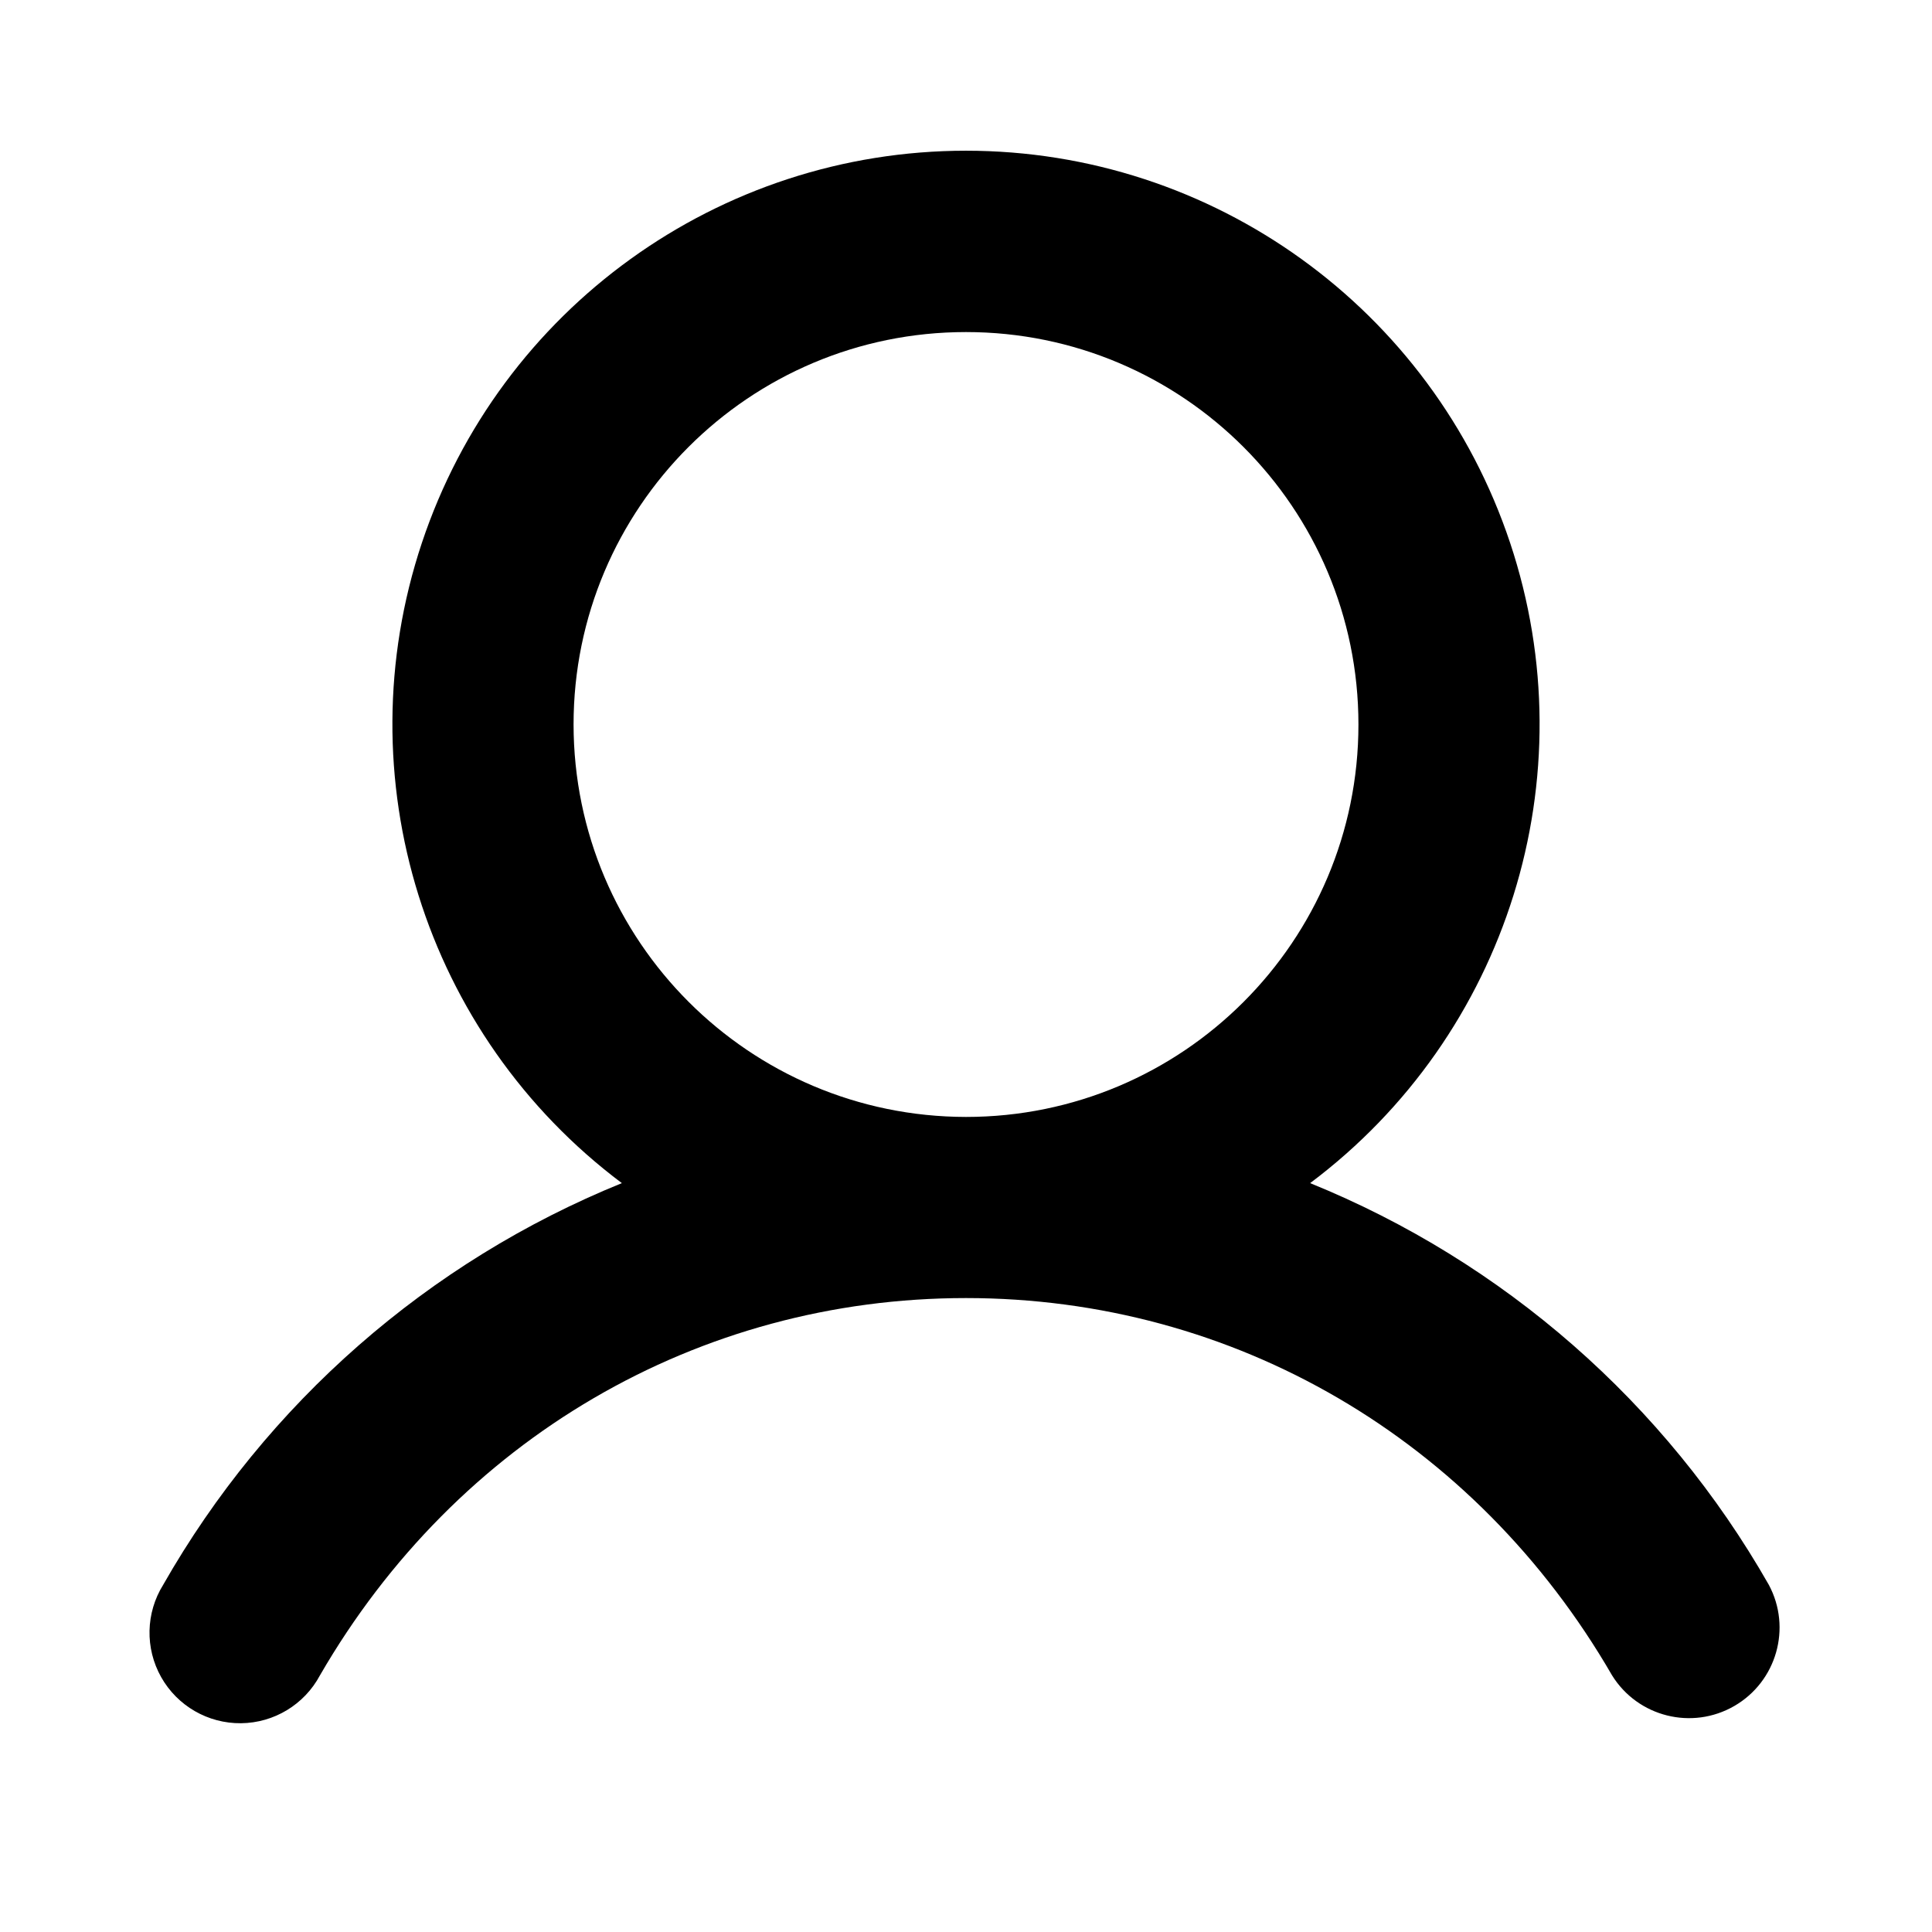
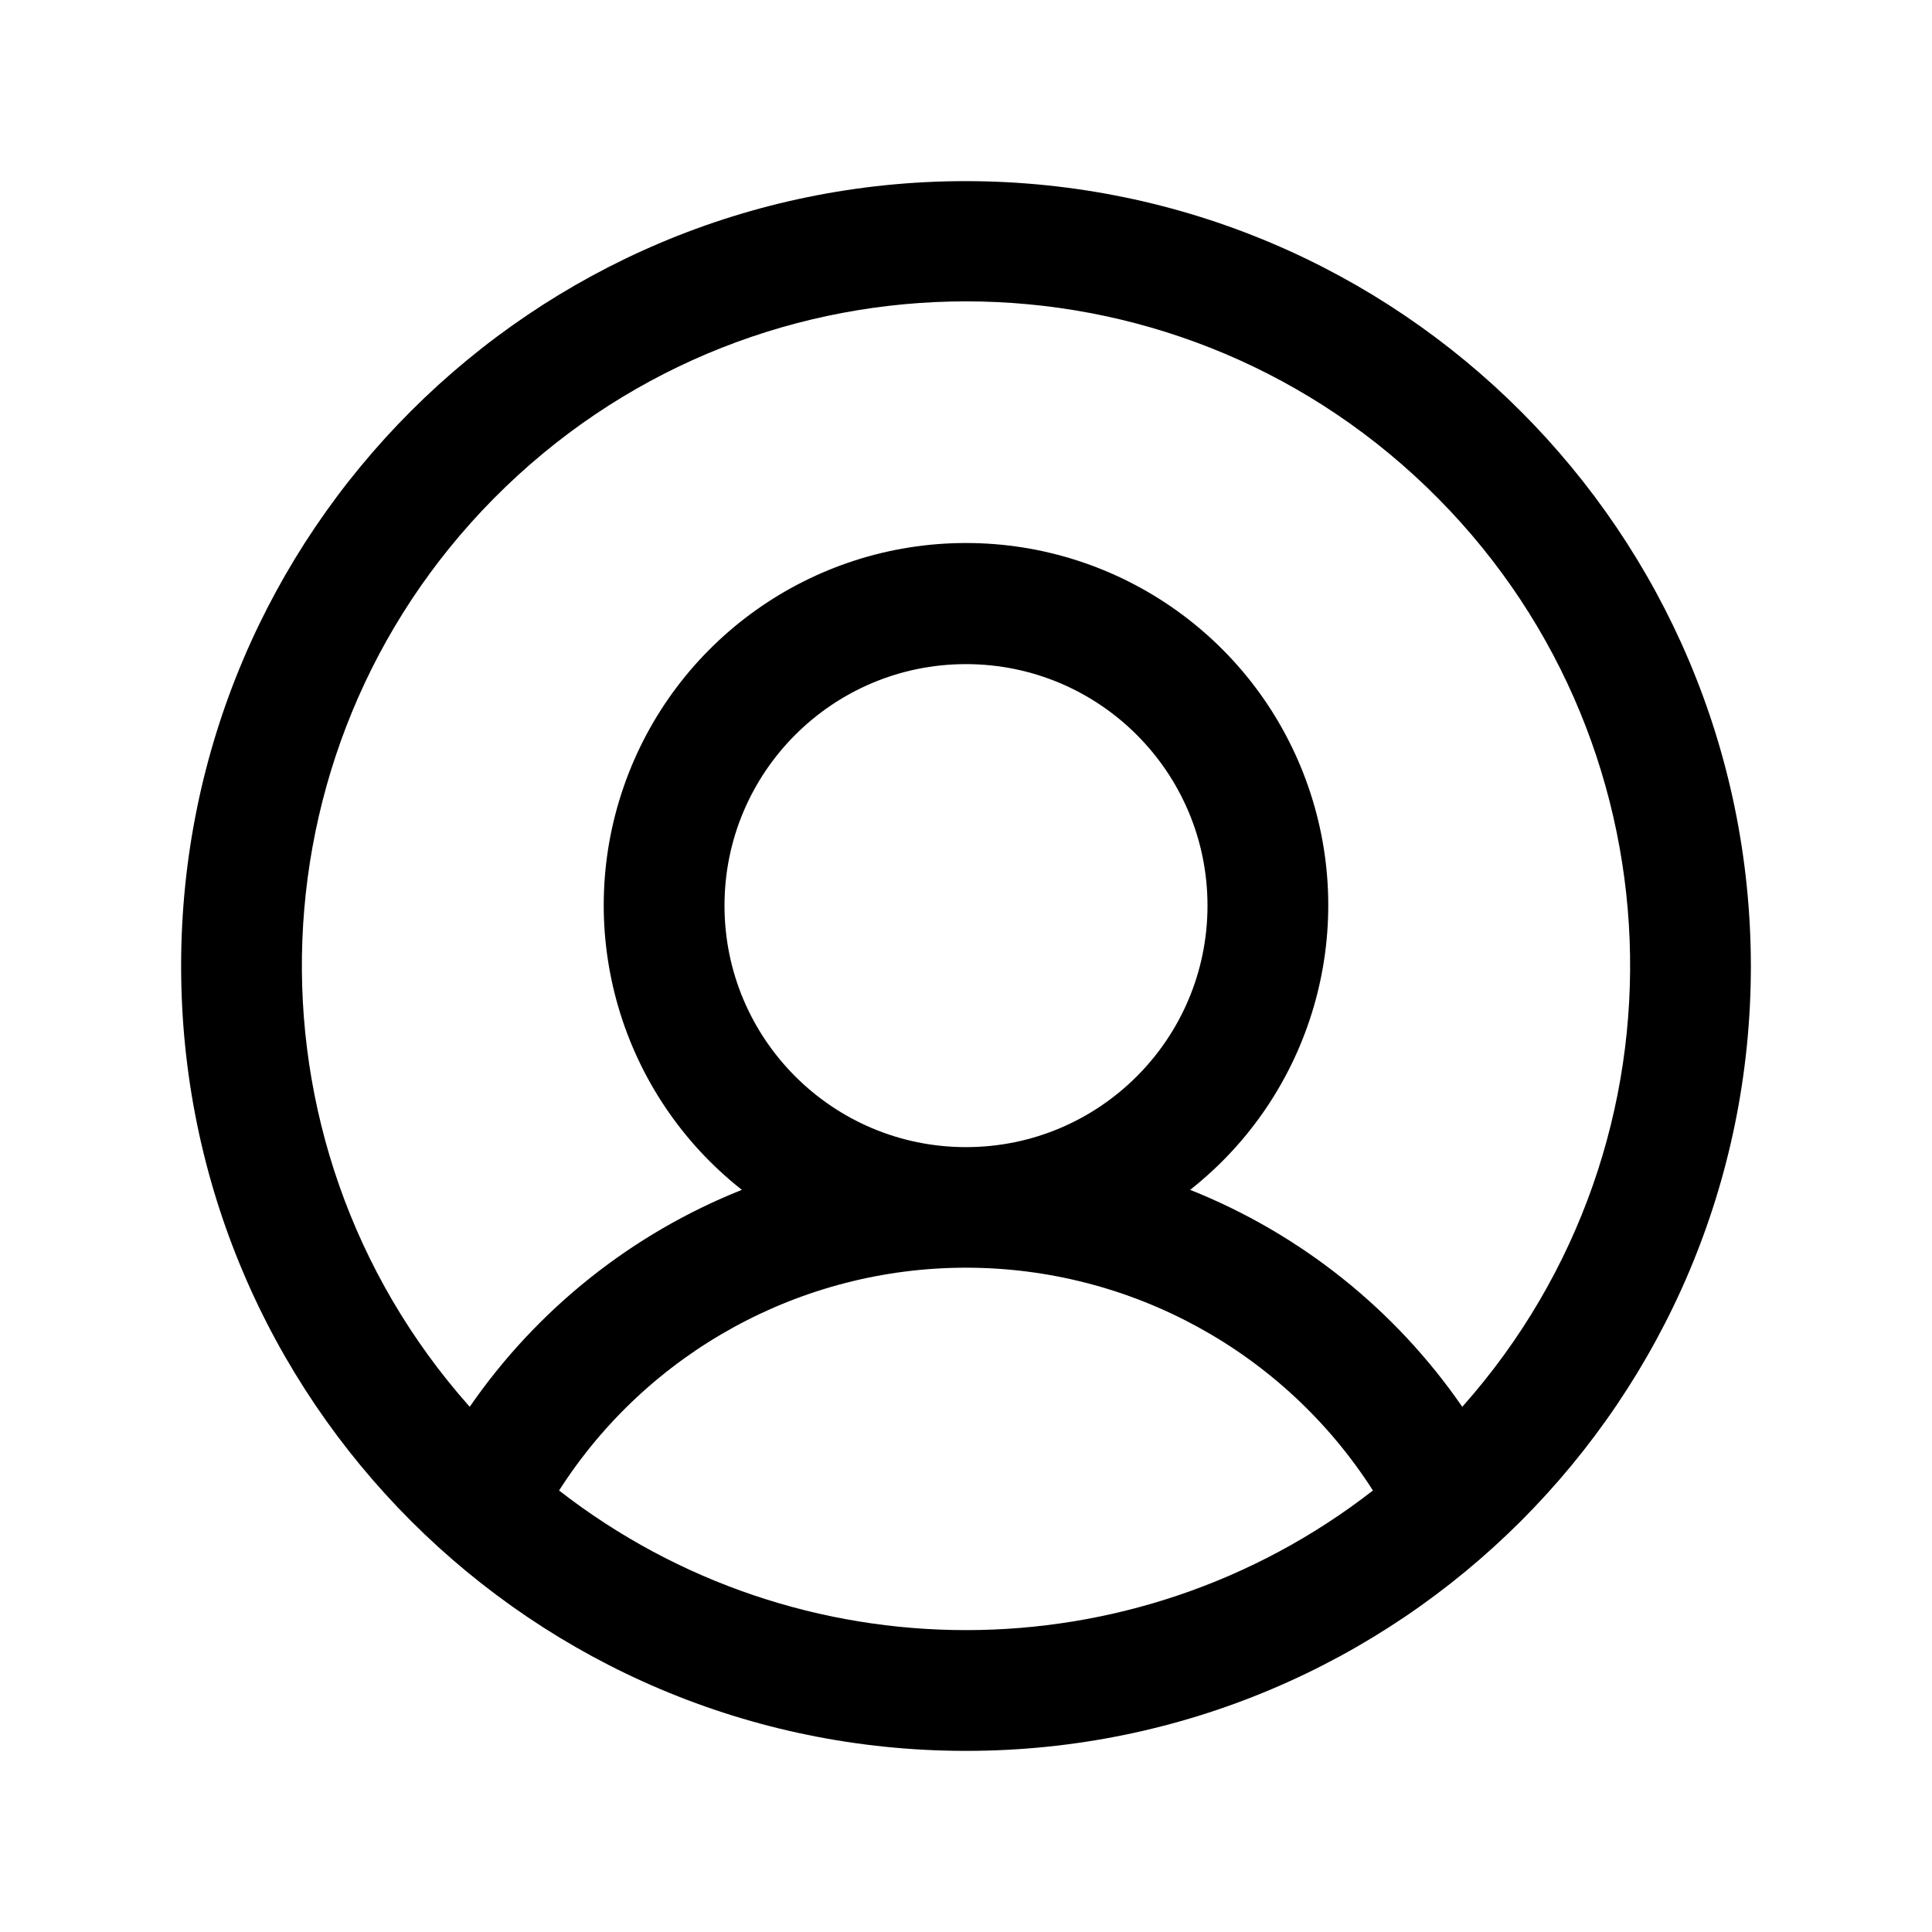
- <svg xmlns="http://www.w3.org/2000/svg" viewBox="0 0 256 256" width="24" height="24" fill="currentcolor">
-   <path d="M234.38,210a123.36,123.36,0,0,0-60.78-53.23,76,76,0,1,0-91.2,0A123.36,123.36,0,0,0,21.62,210a12,12,0,1,0,20.77,12c18.12-31.32,50.12-50,85.61-50s67.49,18.69,85.61,50a12,12,0,0,0,20.77-12ZM76,96a52,52,0,1,1,52,52A52.06,52.06,0,0,1,76,96Z" />
+ <svg xmlns="http://www.w3.org/2000/svg" width="24" height="24" fill="currentcolor" viewBox="0 0 256 256">
+   <path d="M128,24A104,104,0,1,0,232,128,104.11,104.11,0,0,0,128,24ZM74.08,197.5a64,64,0,0,1,107.84,0,87.83,87.83,0,0,1-107.84,0ZM96,120a32,32,0,1,1,32,32A32,32,0,0,1,96,120Zm97.76,66.41a79.66,79.66,0,0,0-36.06-28.75,48,48,0,1,0-59.4,0,79.66,79.66,0,0,0-36.06,28.75,88,88,0,1,1,131.52,0Z" />
</svg>
